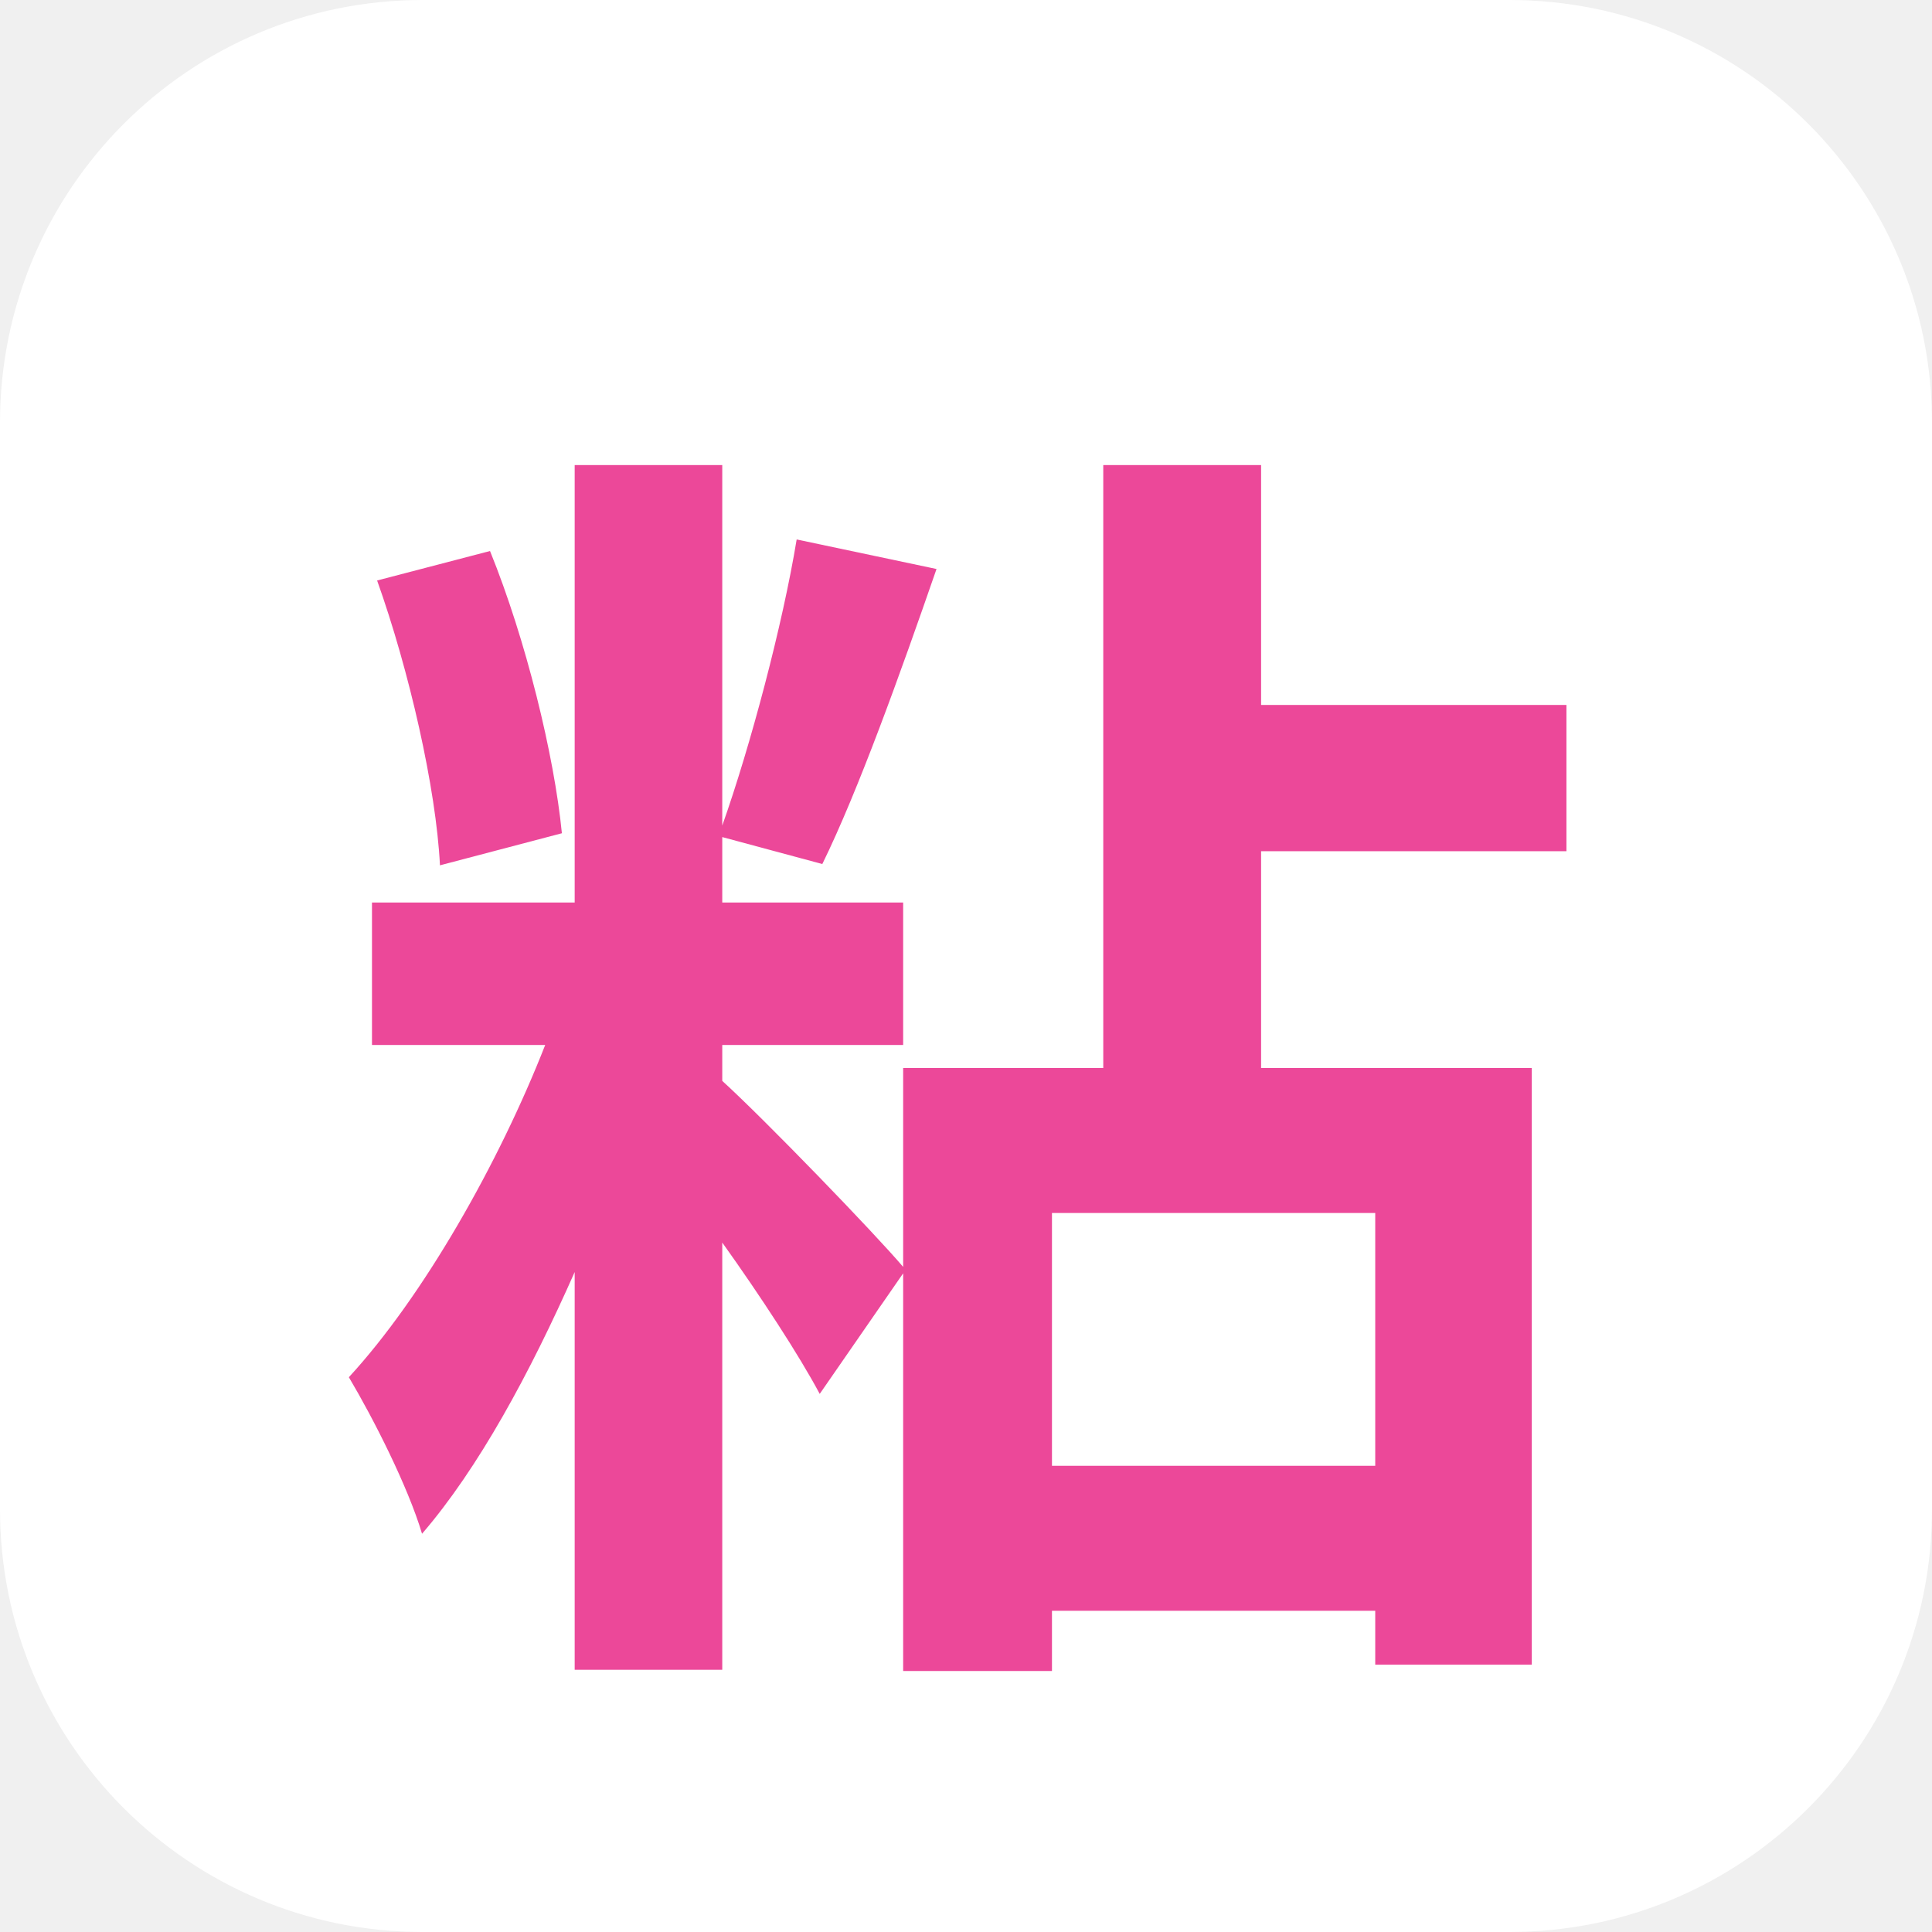
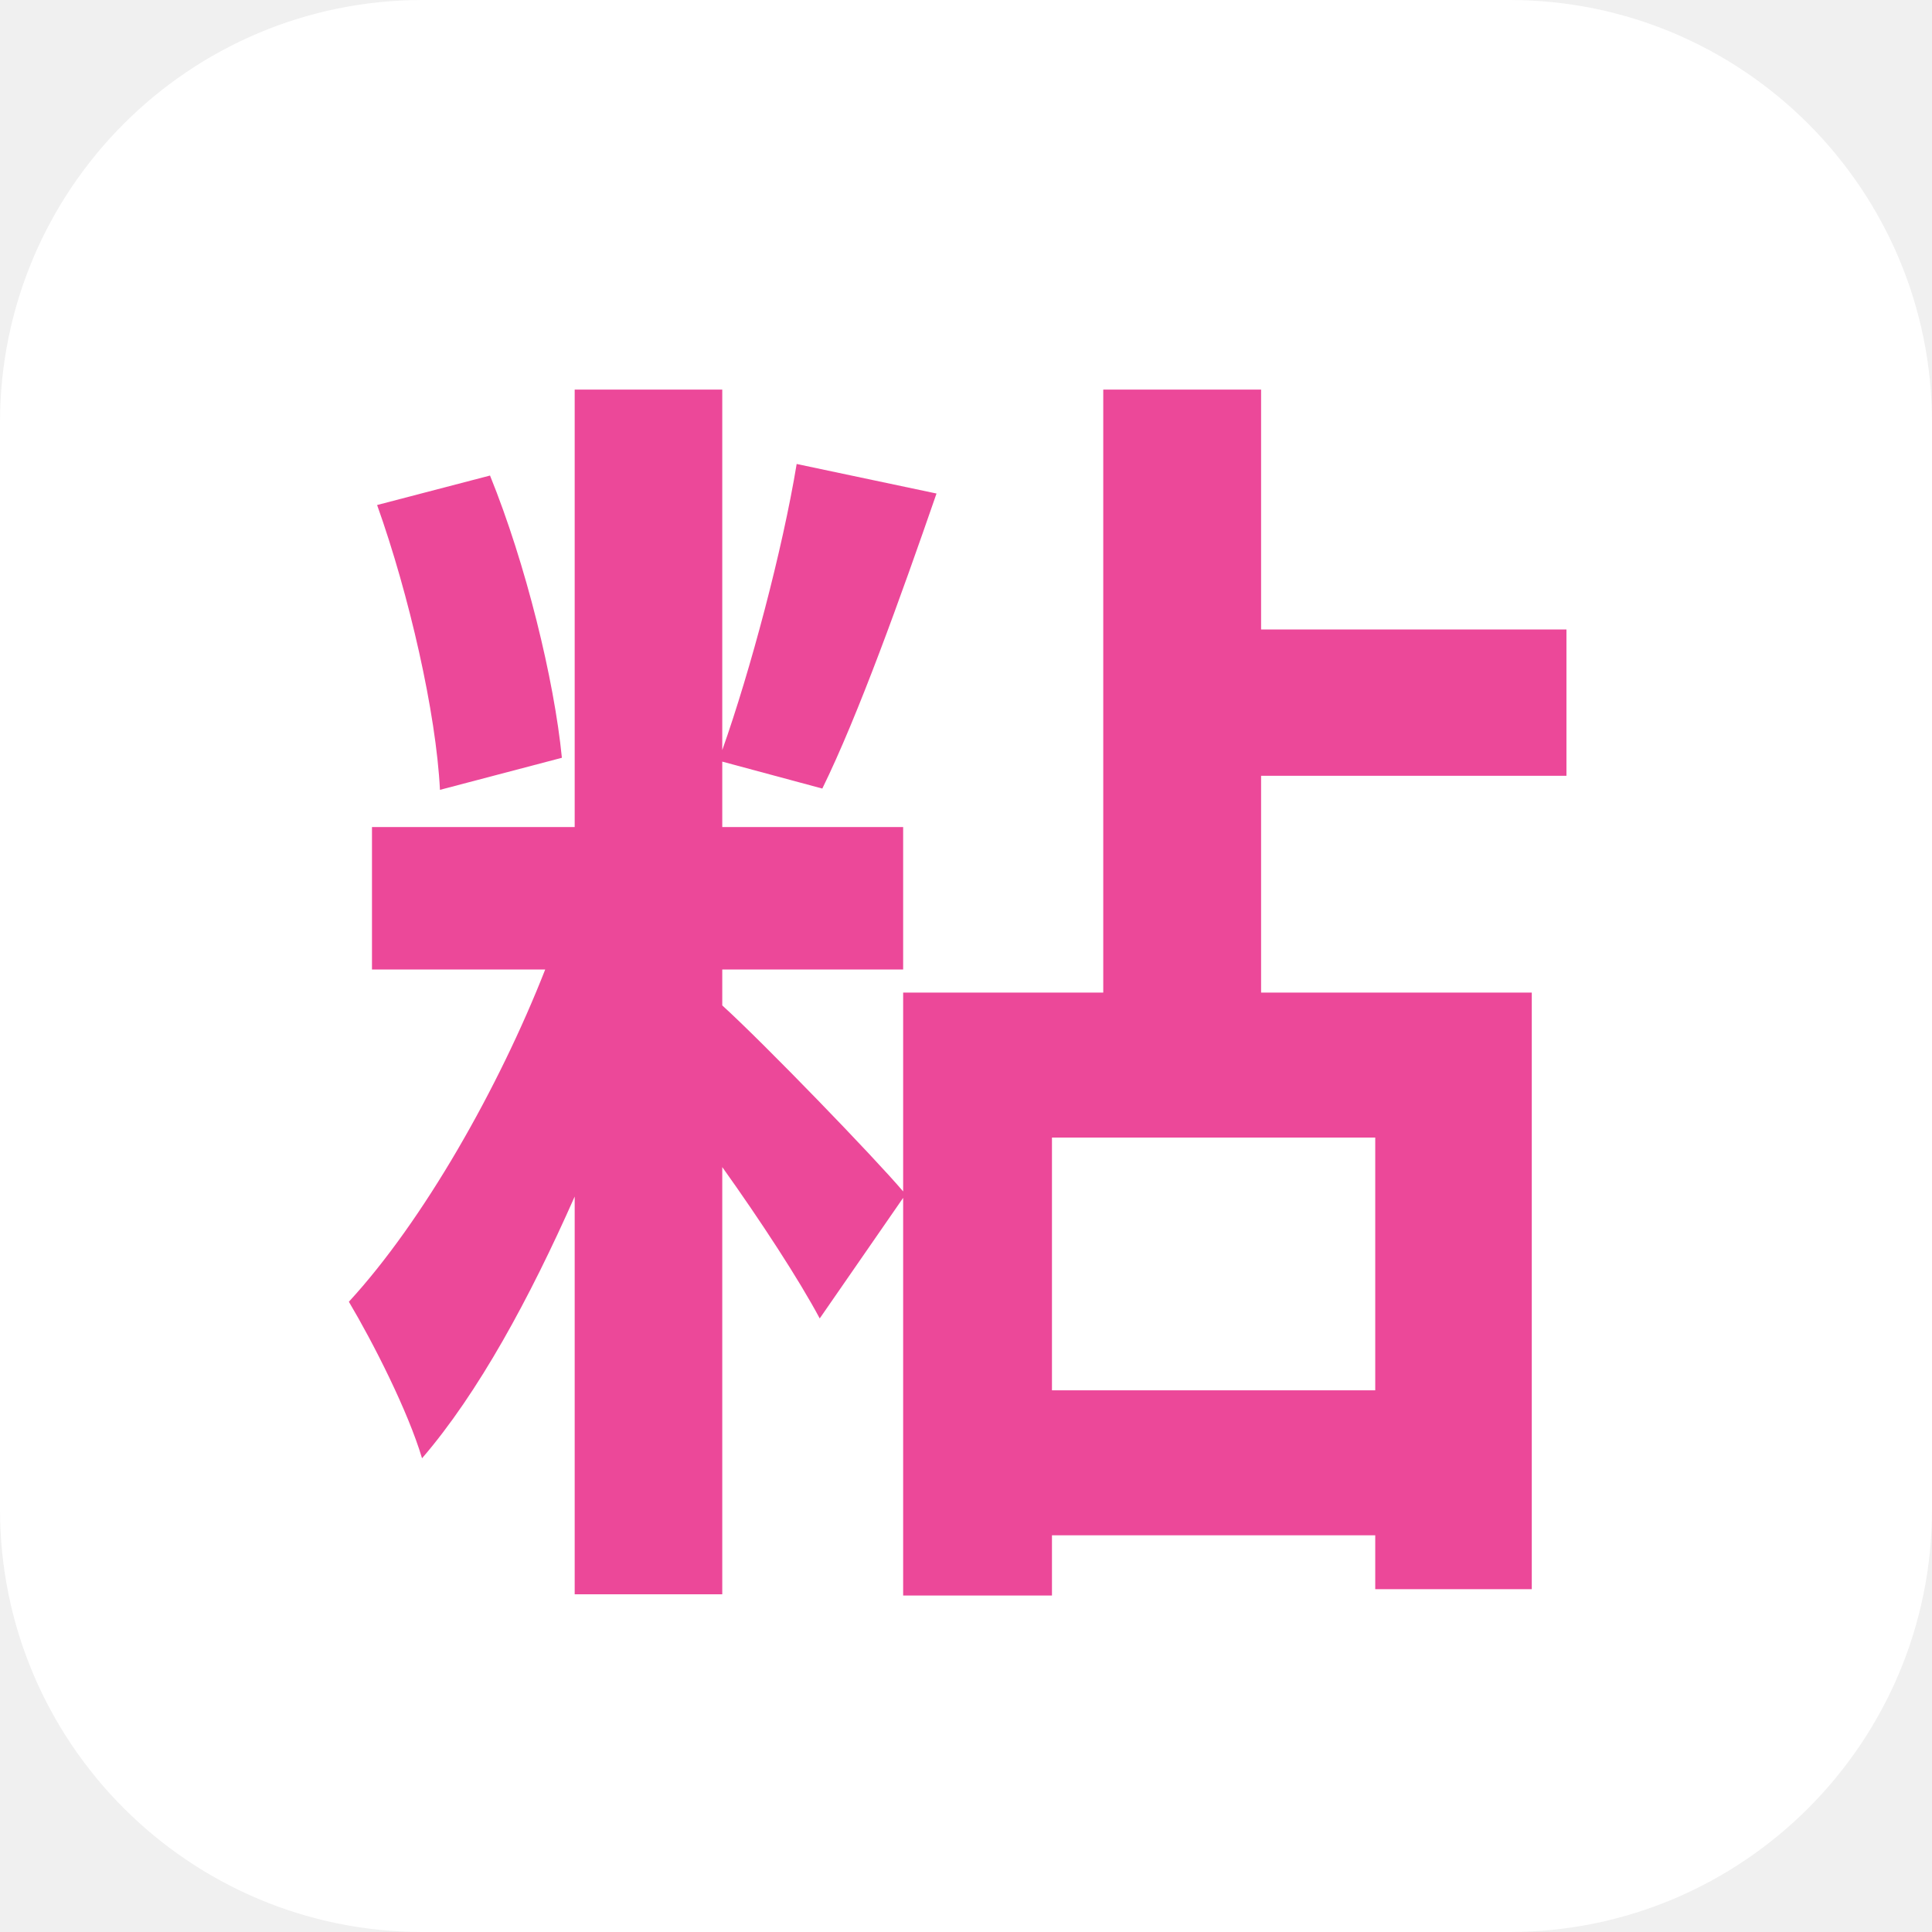
<svg xmlns="http://www.w3.org/2000/svg" viewBox="0 0 512 512" width="512" height="512" role="img" aria-label="Cytlex">
  <rect width="512" height="512" rx="112" fill="#ffffff" />
-   <text x="256" y="264" fill="#ec4899" font-size="340" font-weight="700" text-anchor="middle" dominant-baseline="central" font-family="'Noto Sans CJK JP','Yu Gothic UI','Yu Gothic','Meiryo','MS Gothic',sans-serif">粘</text>
+   <text x="256" y="244" fill="#ec4899" font-size="340" font-weight="700" text-anchor="middle" dominant-baseline="central" font-family="'Noto Sans CJK JP','Yu Gothic UI','Yu Gothic','Meiryo','MS Gothic',sans-serif">粘</text>
</svg>
